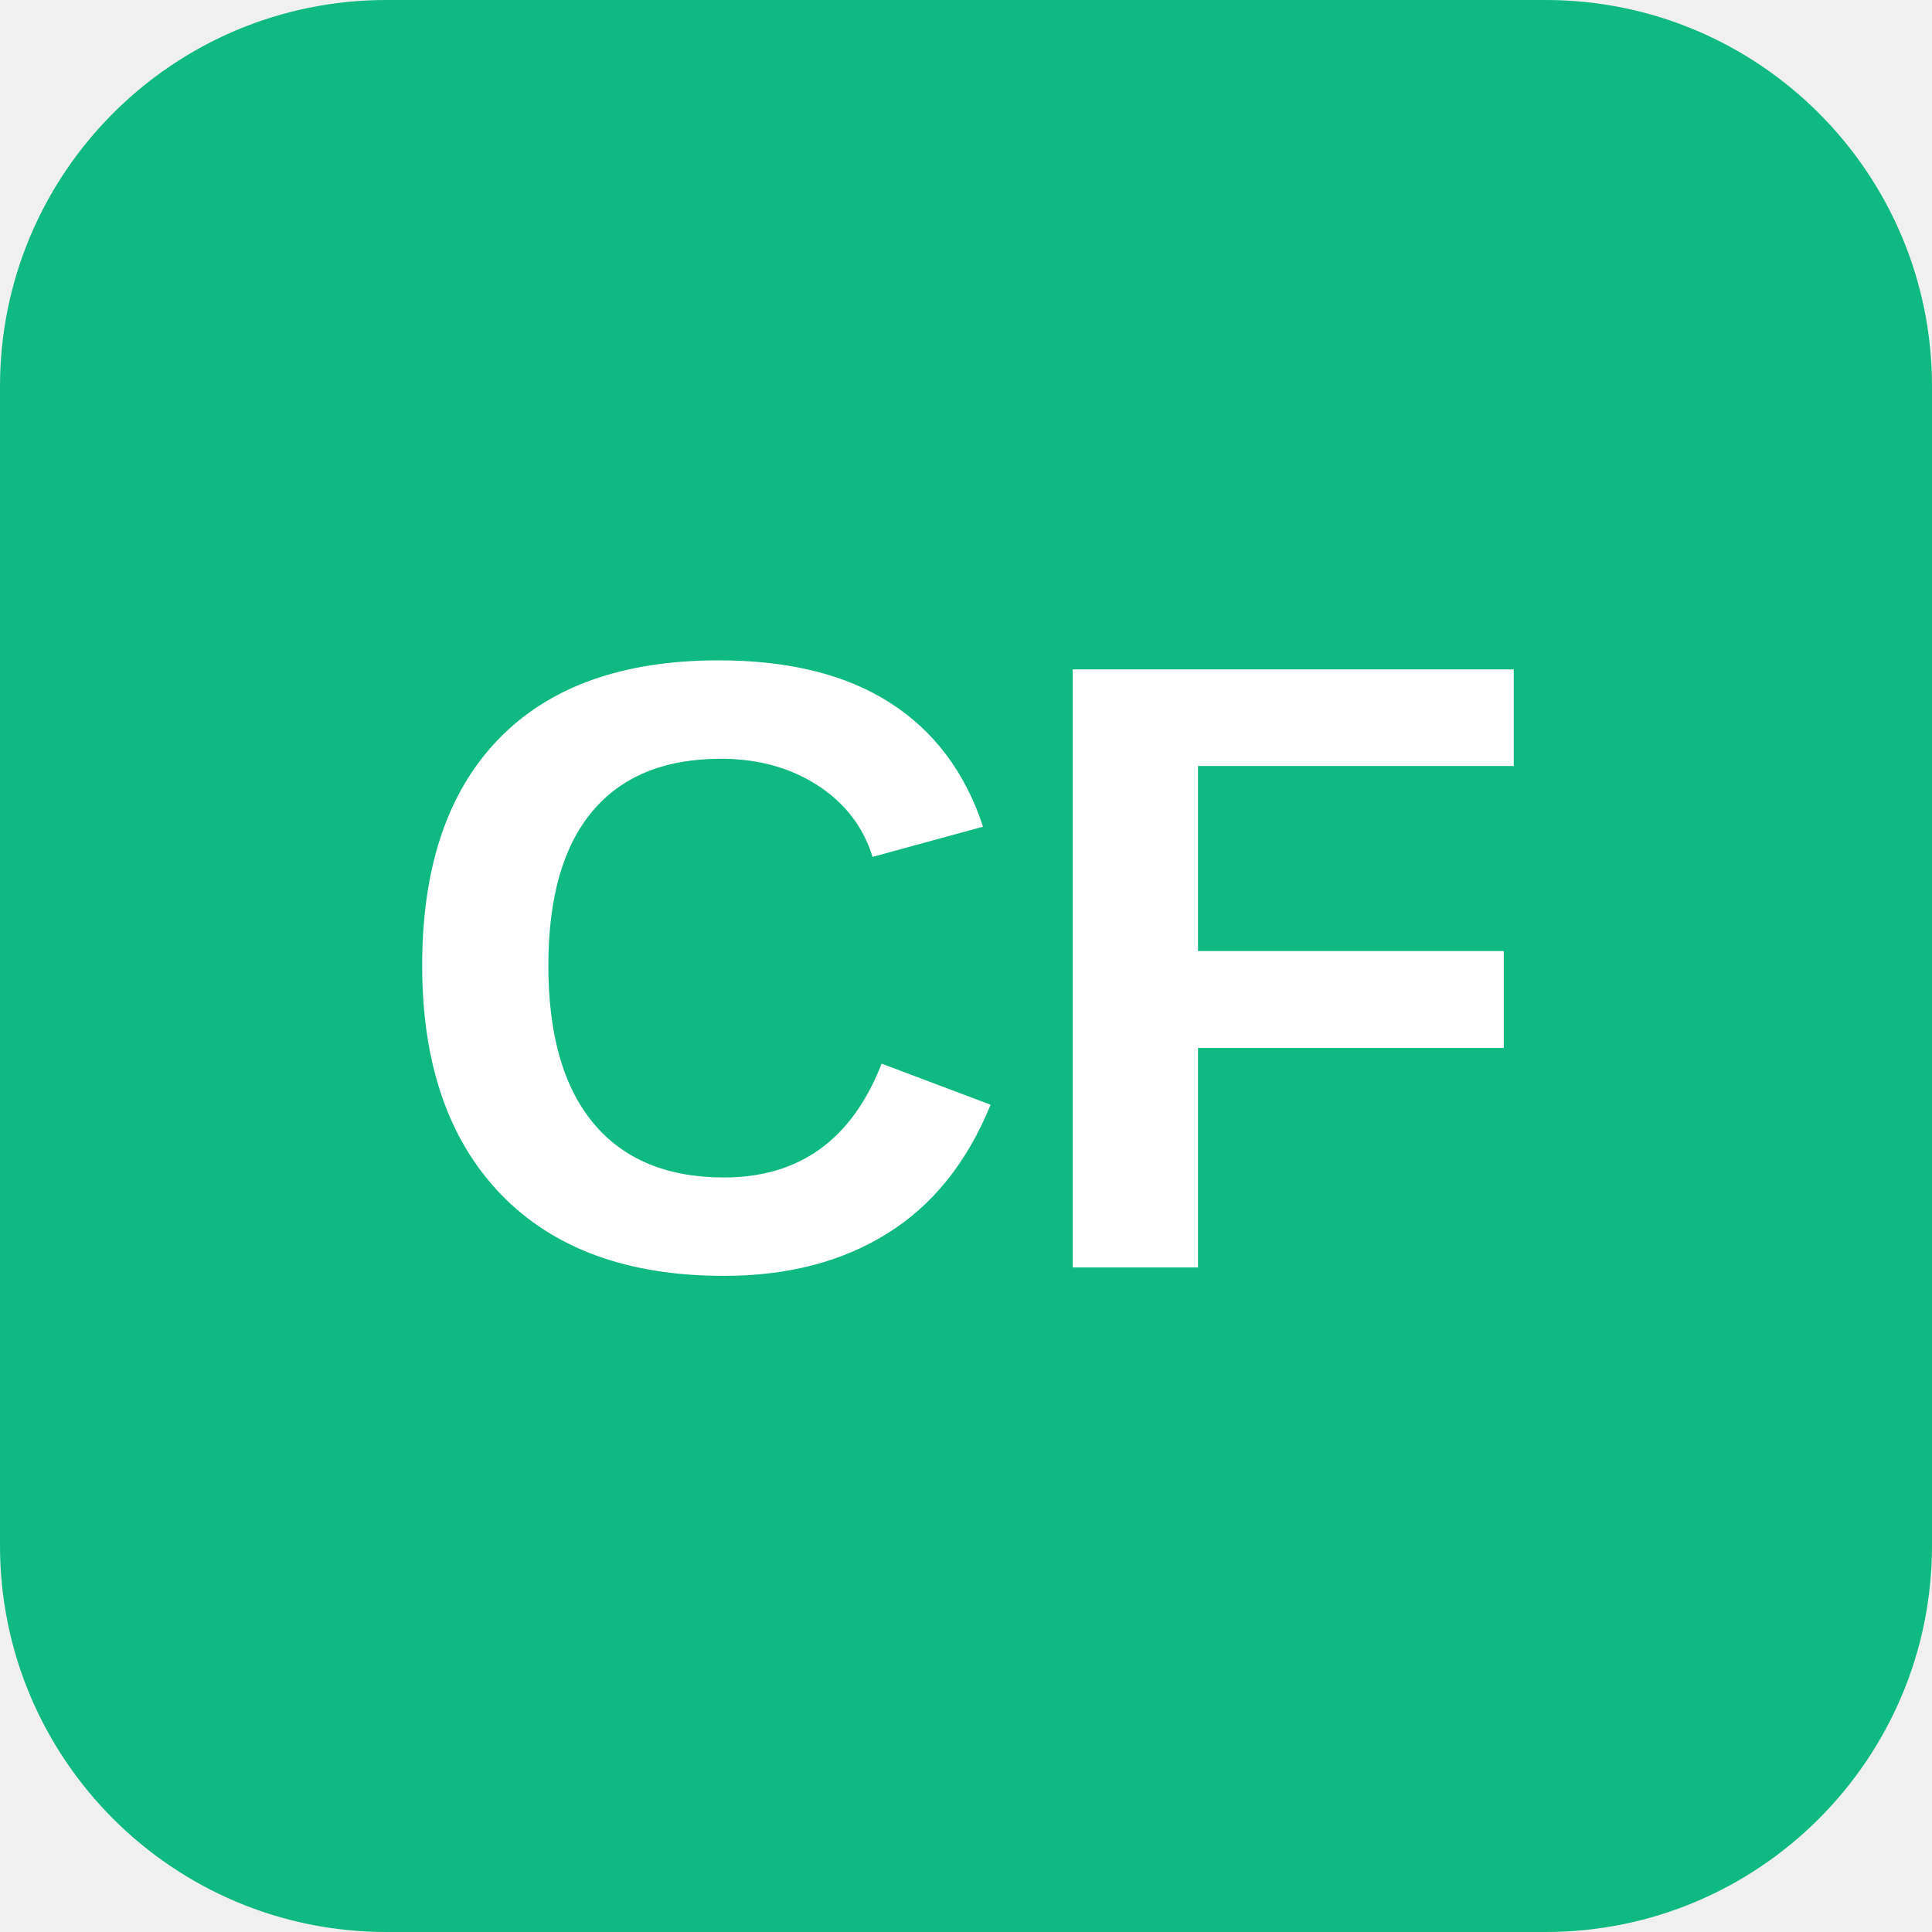
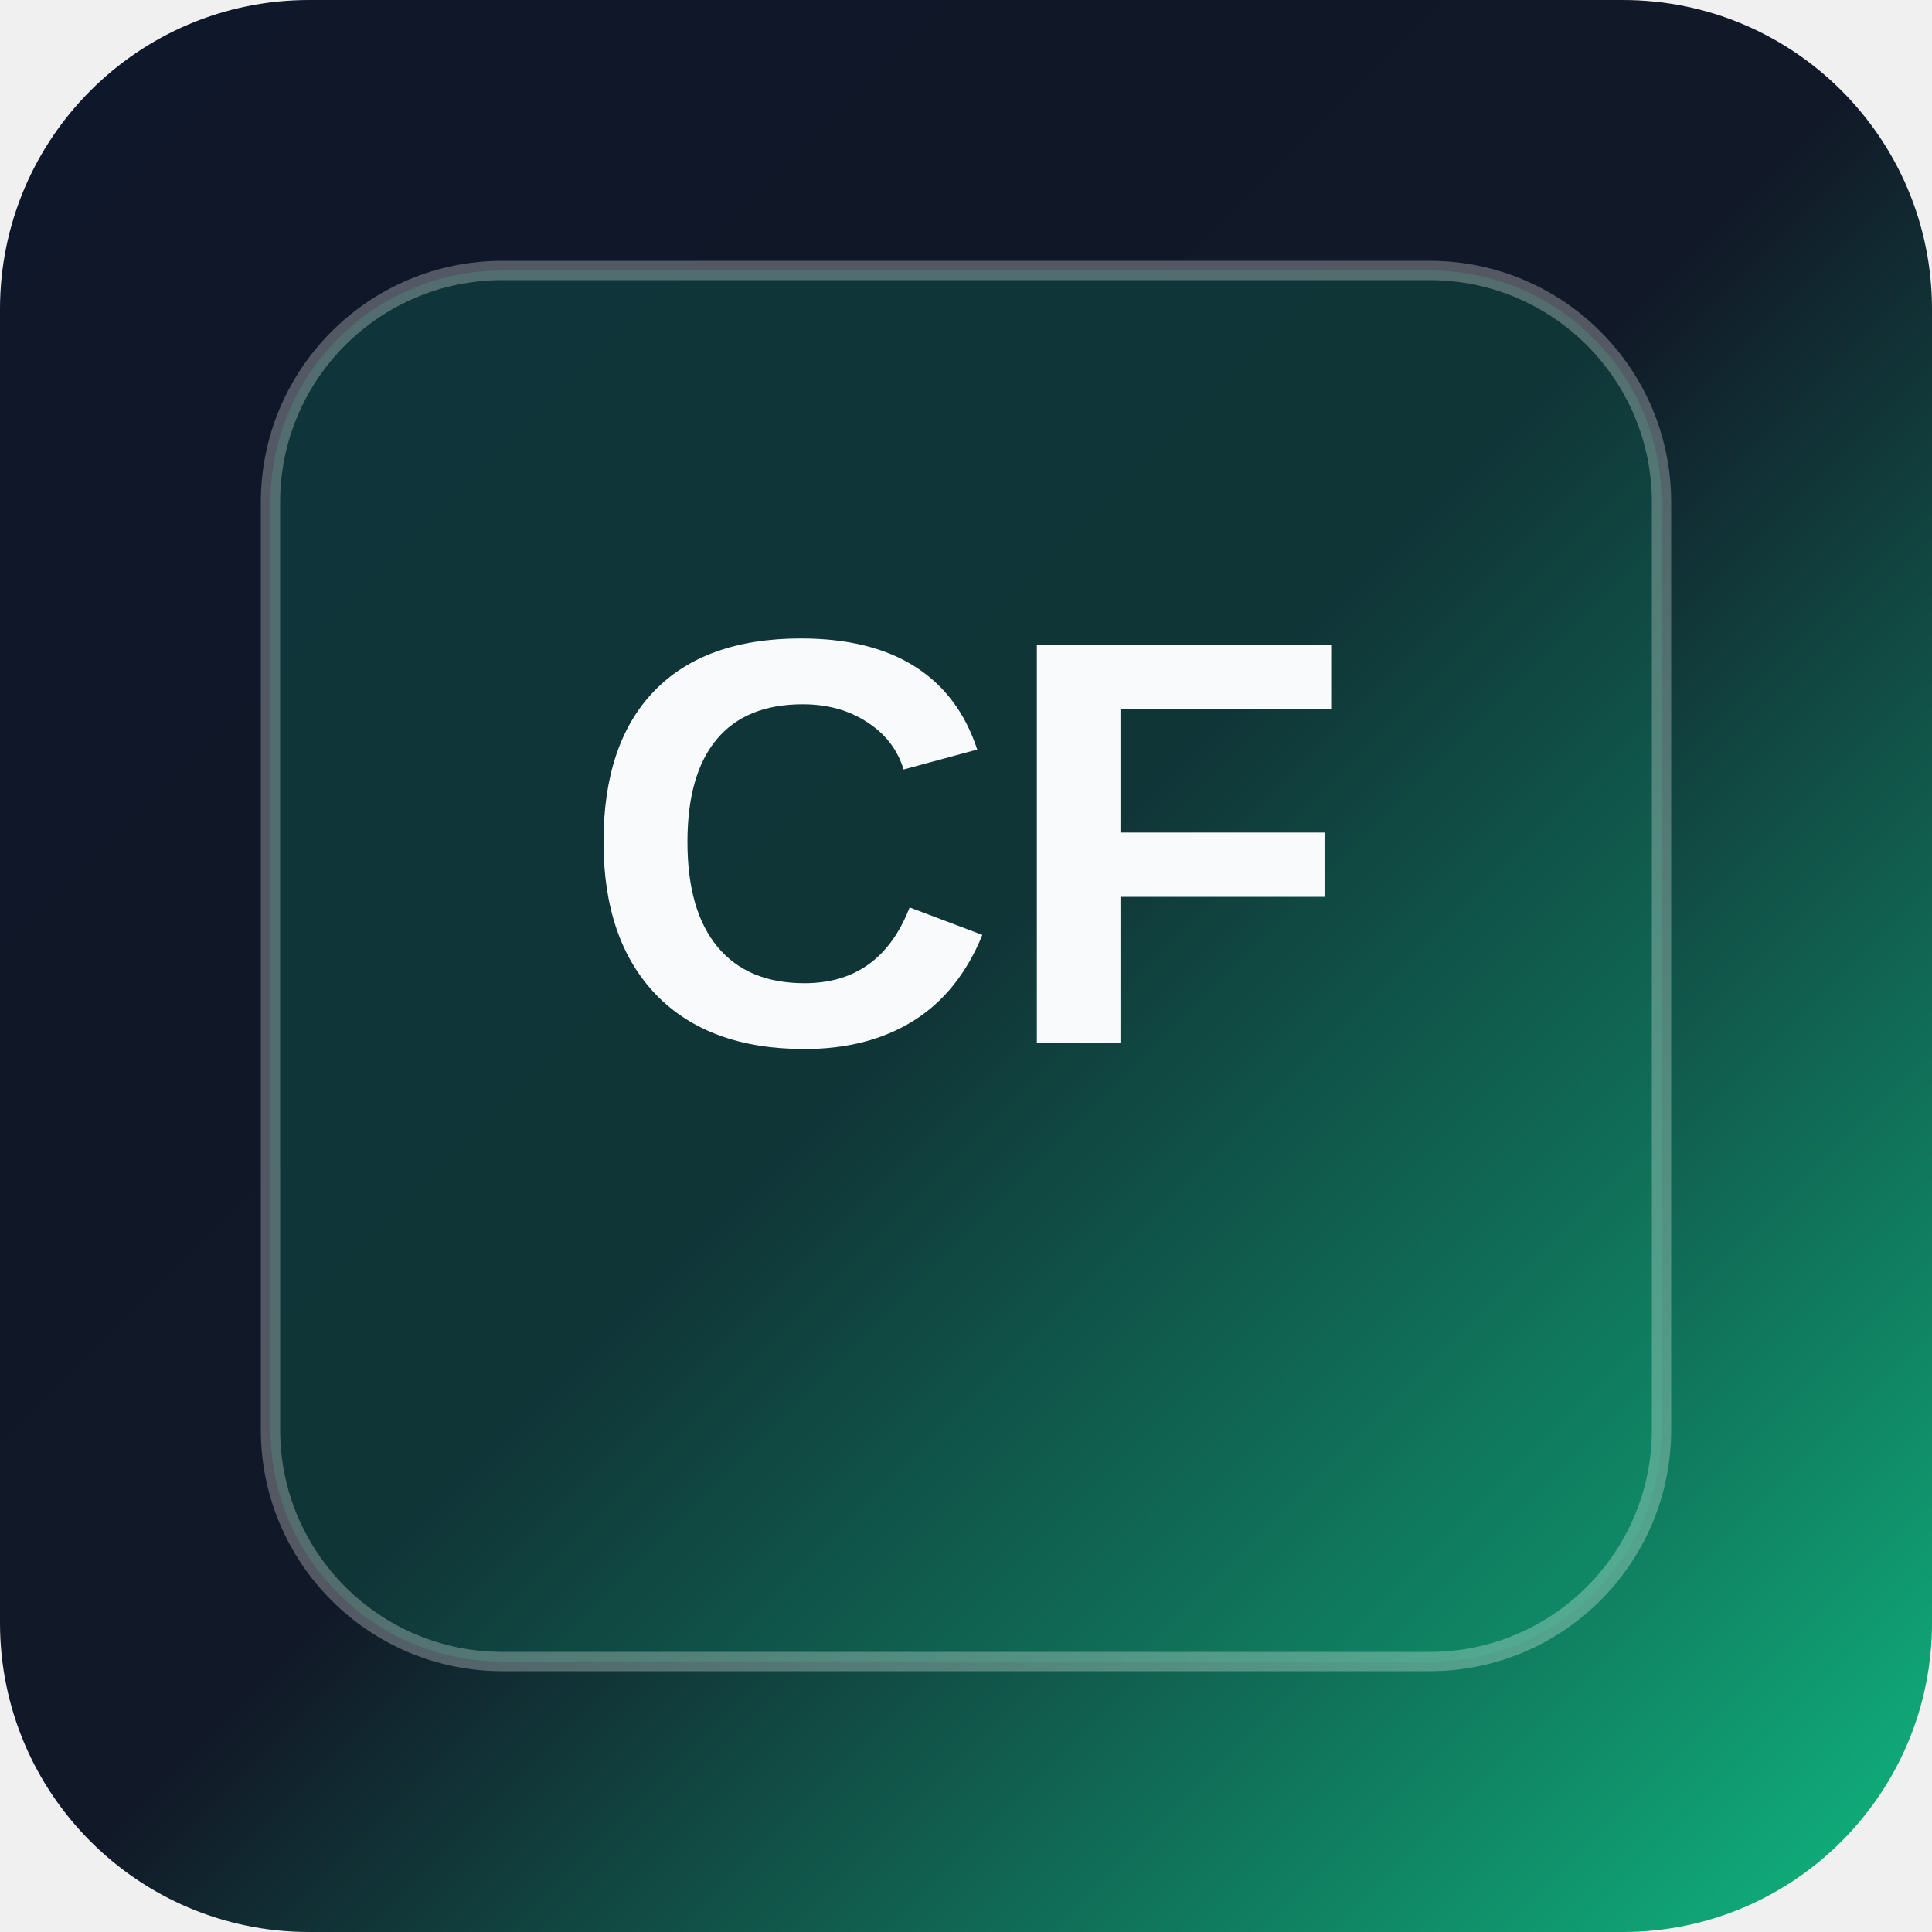
<svg xmlns="http://www.w3.org/2000/svg" viewBox="0 0 100 100">
-   <rect width="100" height="100" rx="20" fill="#10b981" />
-   <text x="50" y="50" font-family="Arial, sans-serif" font-size="45" font-weight="bold" fill="#ffffff" text-anchor="middle" dominant-baseline="central">CF</text>
+   <defs>
+     <linearGradient id="bg" x1="0" x2="1" y1="0" y2="1">
+       <stop offset="0%" stop-color="#0f172a" />
+       <stop offset="50%" stop-color="#111827" />
+       <stop offset="100%" stop-color="#10b981" />
+     </linearGradient>
+   </defs>
+   <rect width="100" height="100" rx="16" fill="url(#bg)" />
+   <rect x="14" y="14" width="72" height="72" rx="12" fill="rgba(16,185,129,0.18)" stroke="rgba(255,255,255,0.28)" />
+   <text x="50" y="54" font-family="Arial, sans-serif" font-size="30" font-weight="800" fill="#f8fafc" text-anchor="middle">CF</text>
</svg>
